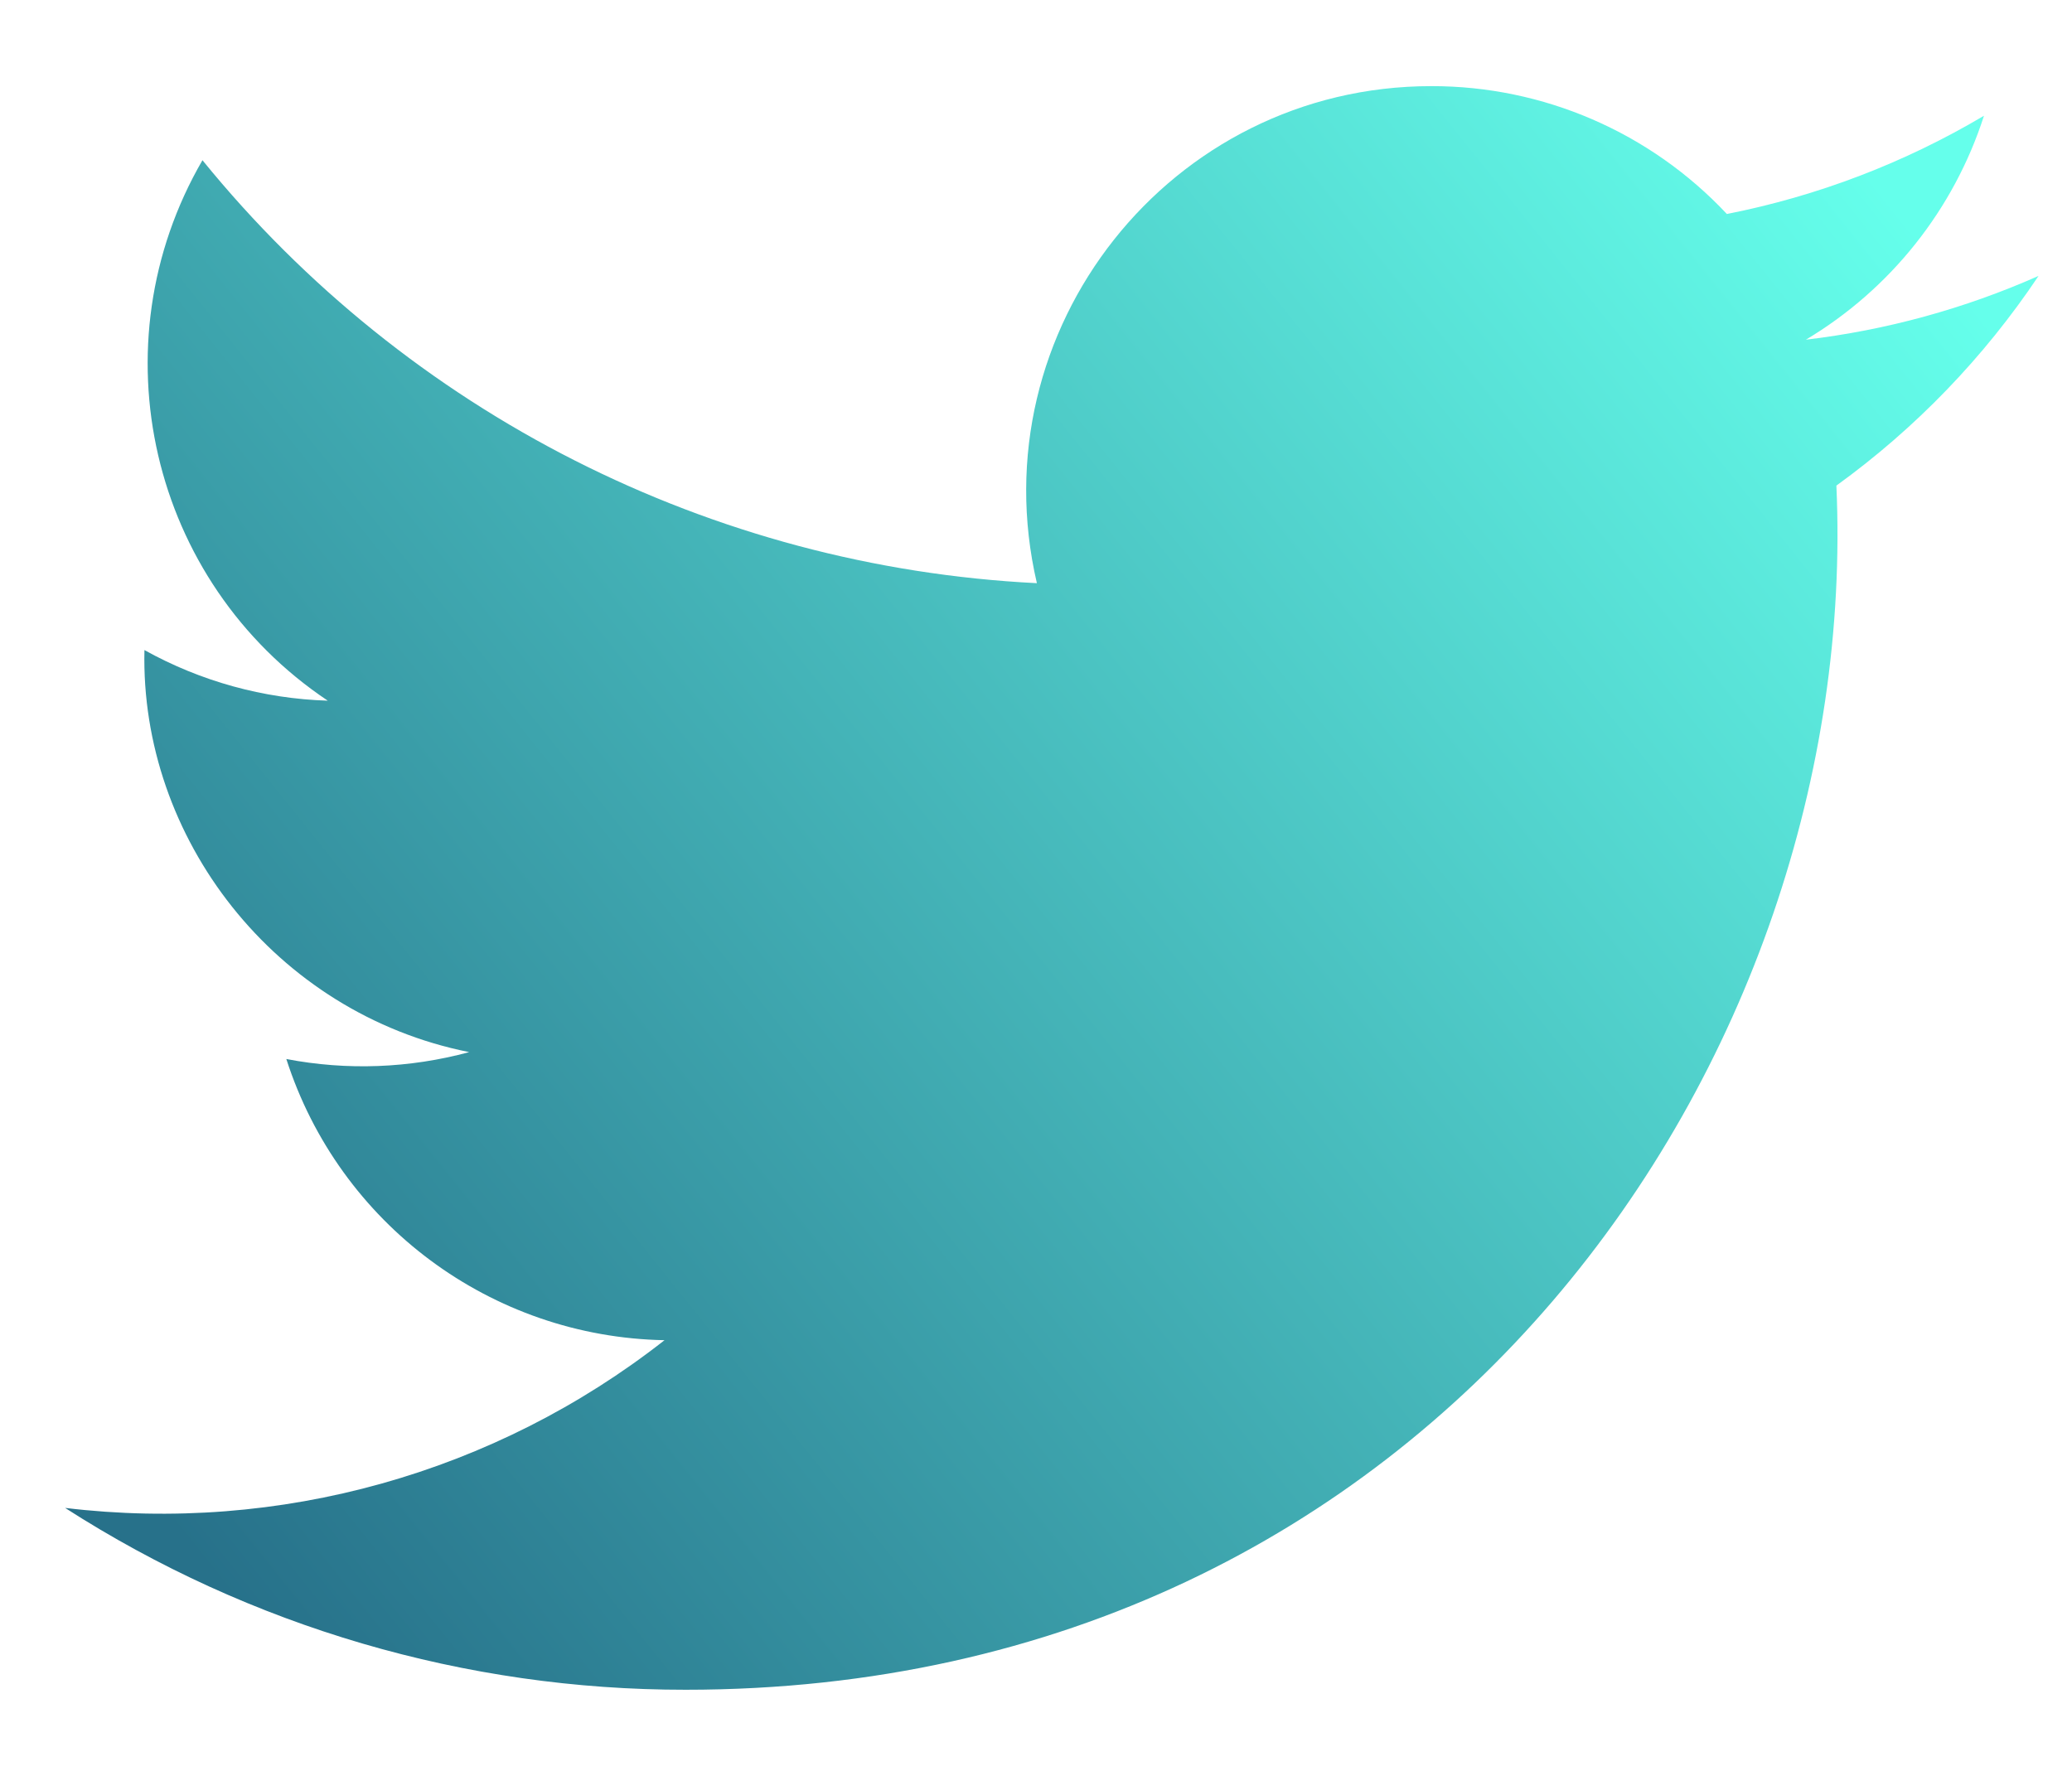
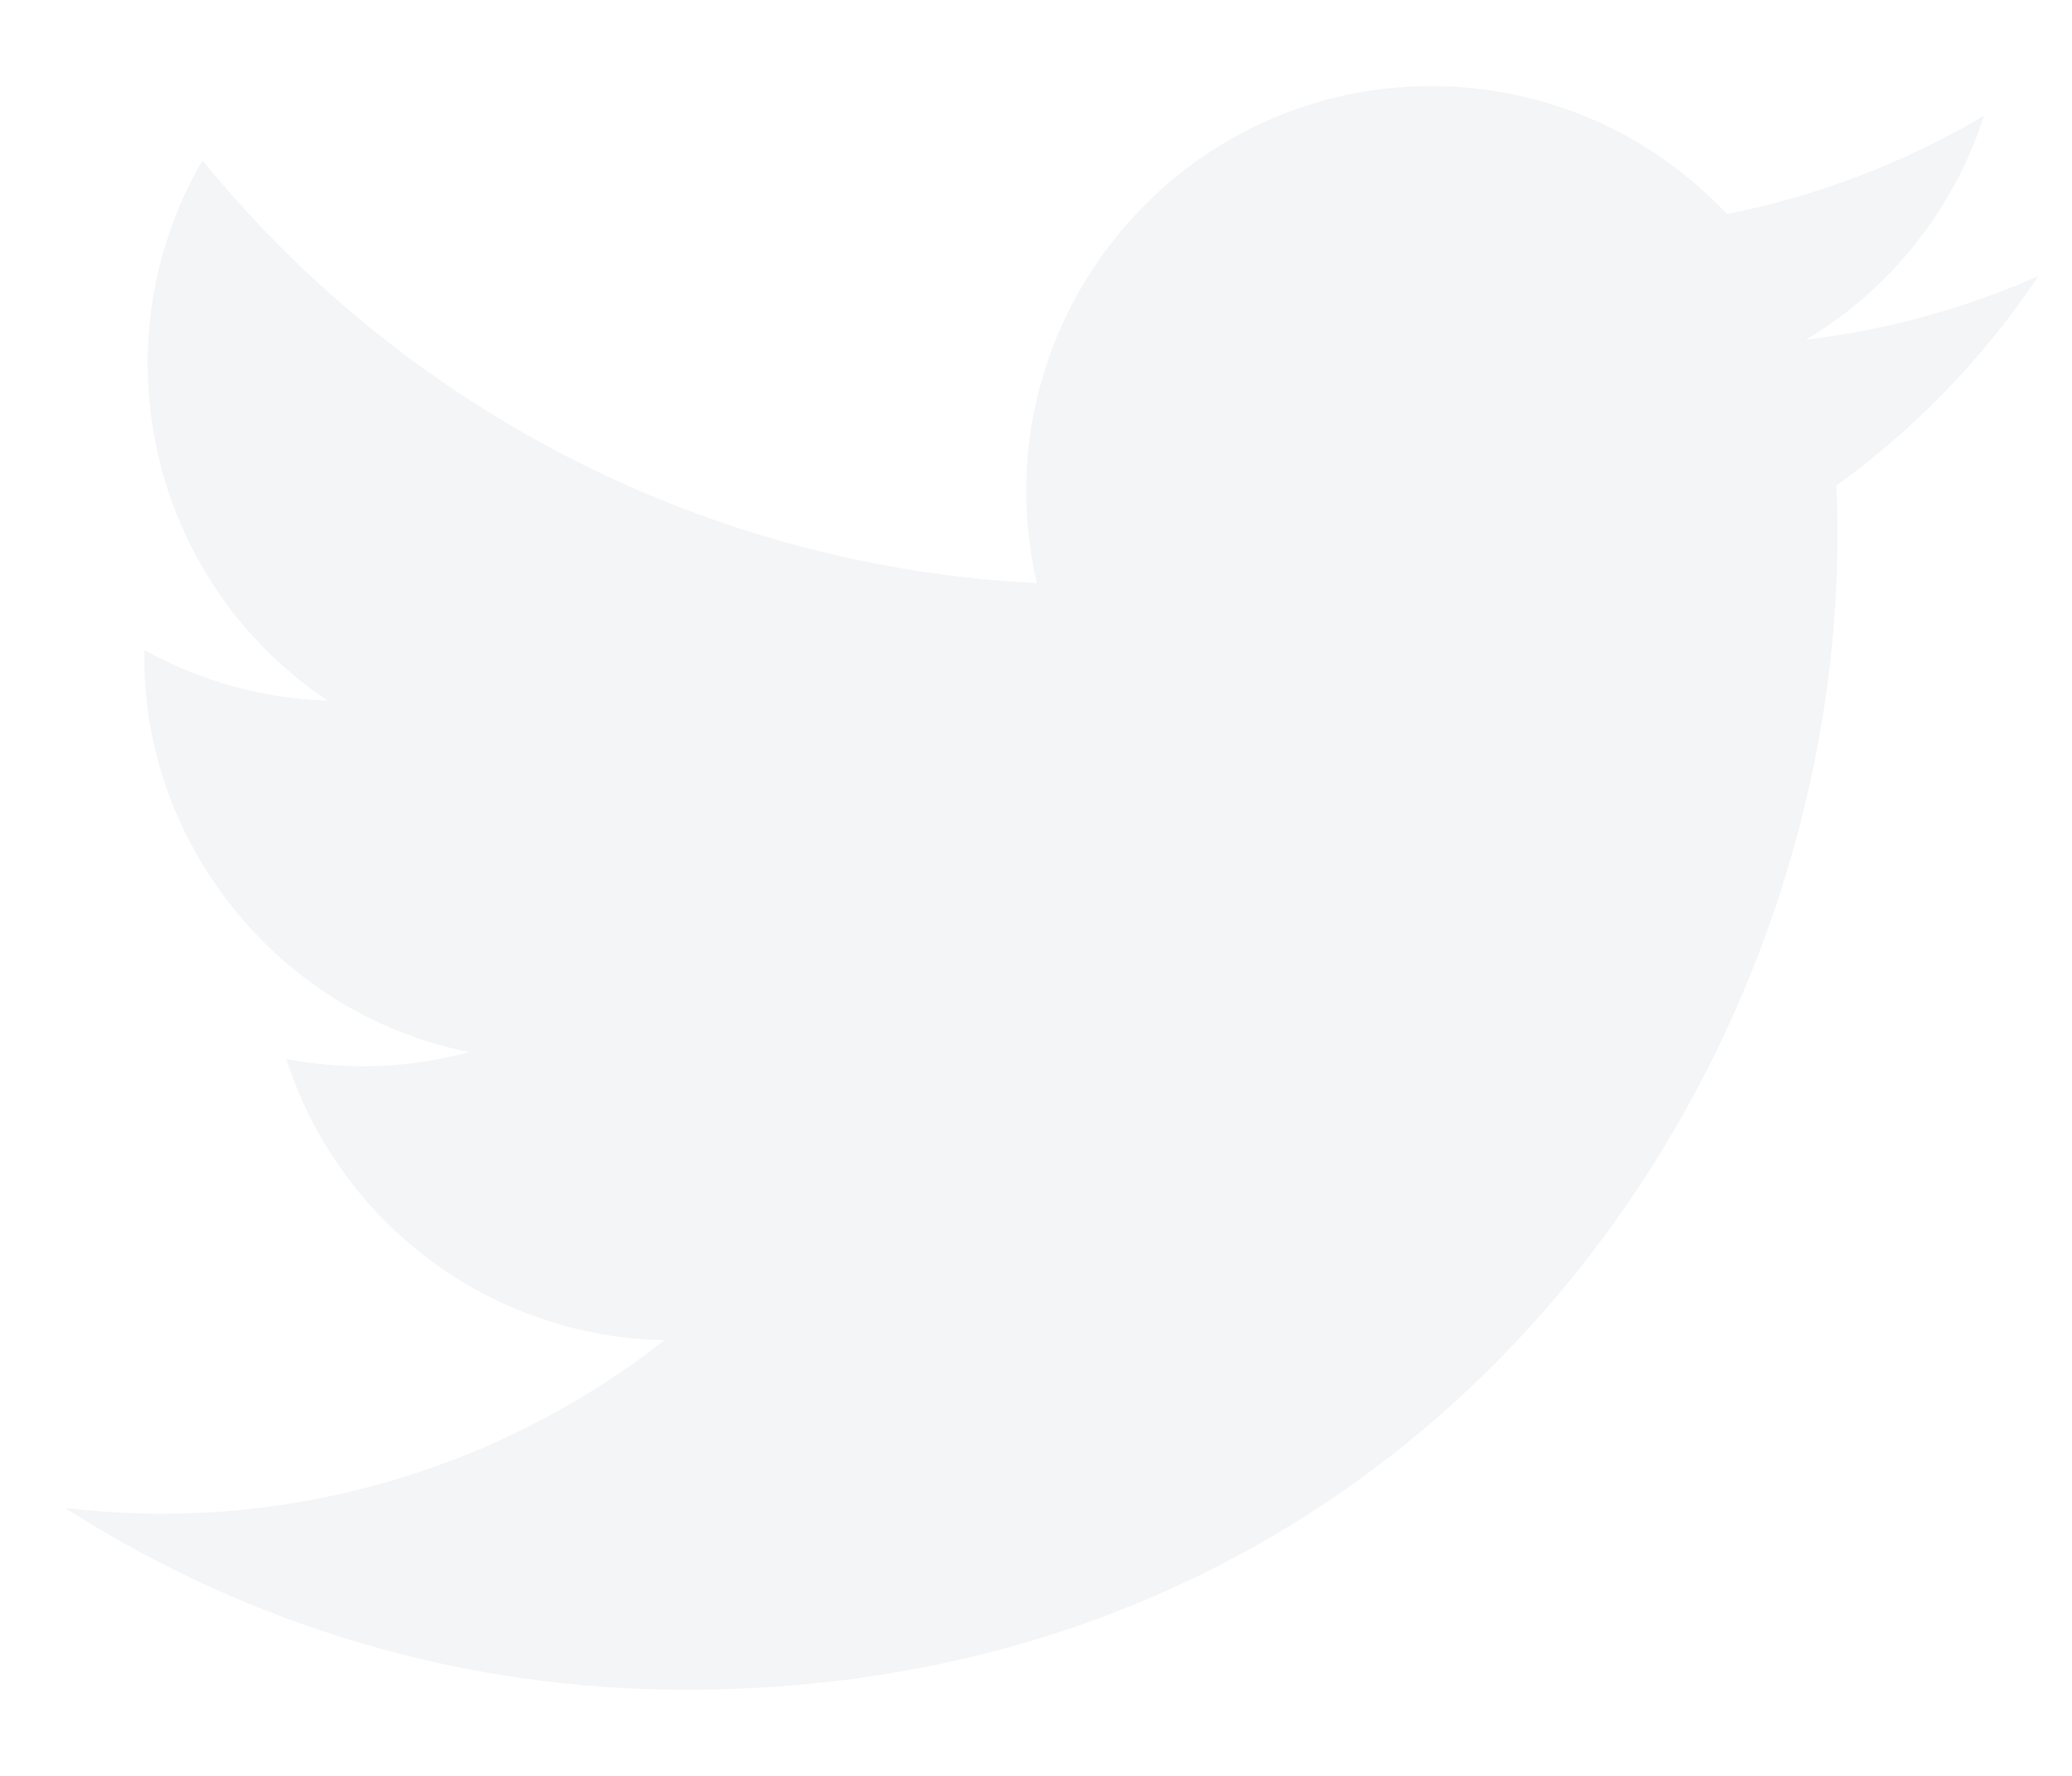
<svg xmlns="http://www.w3.org/2000/svg" width="21" height="18">
  <defs>
    <linearGradient id="a" x1="100%" x2="0%" y1="16.979%" y2="83.021%">
-       <stop offset="0%" stop-color="#65FFEB" />
-       <stop offset="100%" stop-color="#27718A" />
+       <stop offset="0%" stop-color="#f4f5f7" />
+       <stop offset="100%" stop-color="#f4f5f7" />
    </linearGradient>
  </defs>
  <path fill="url(#a)" d="M86.66 3.797a8.192 8.192 0 01-2.357.646 4.11 4.11 0 001.805-2.27 8.22 8.22 0 01-2.606.996 4.096 4.096 0 00-2.995-1.296c-2.65 0-4.596 2.472-3.998 5.038a11.648 11.648 0 01-8.457-4.287 4.109 4.109 0 001.27 5.478 4.086 4.086 0 01-1.858-.513c-.045 1.901 1.318 3.68 3.291 4.075a4.113 4.113 0 01-1.853.07 4.106 4.106 0 003.833 2.85 8.25 8.25 0 01-6.075 1.7 11.616 11.616 0 006.29 1.843c7.618 0 11.922-6.434 11.662-12.205a8.354 8.354 0 002.048-2.124z" transform="translate(-66 -1)" />
</svg>
